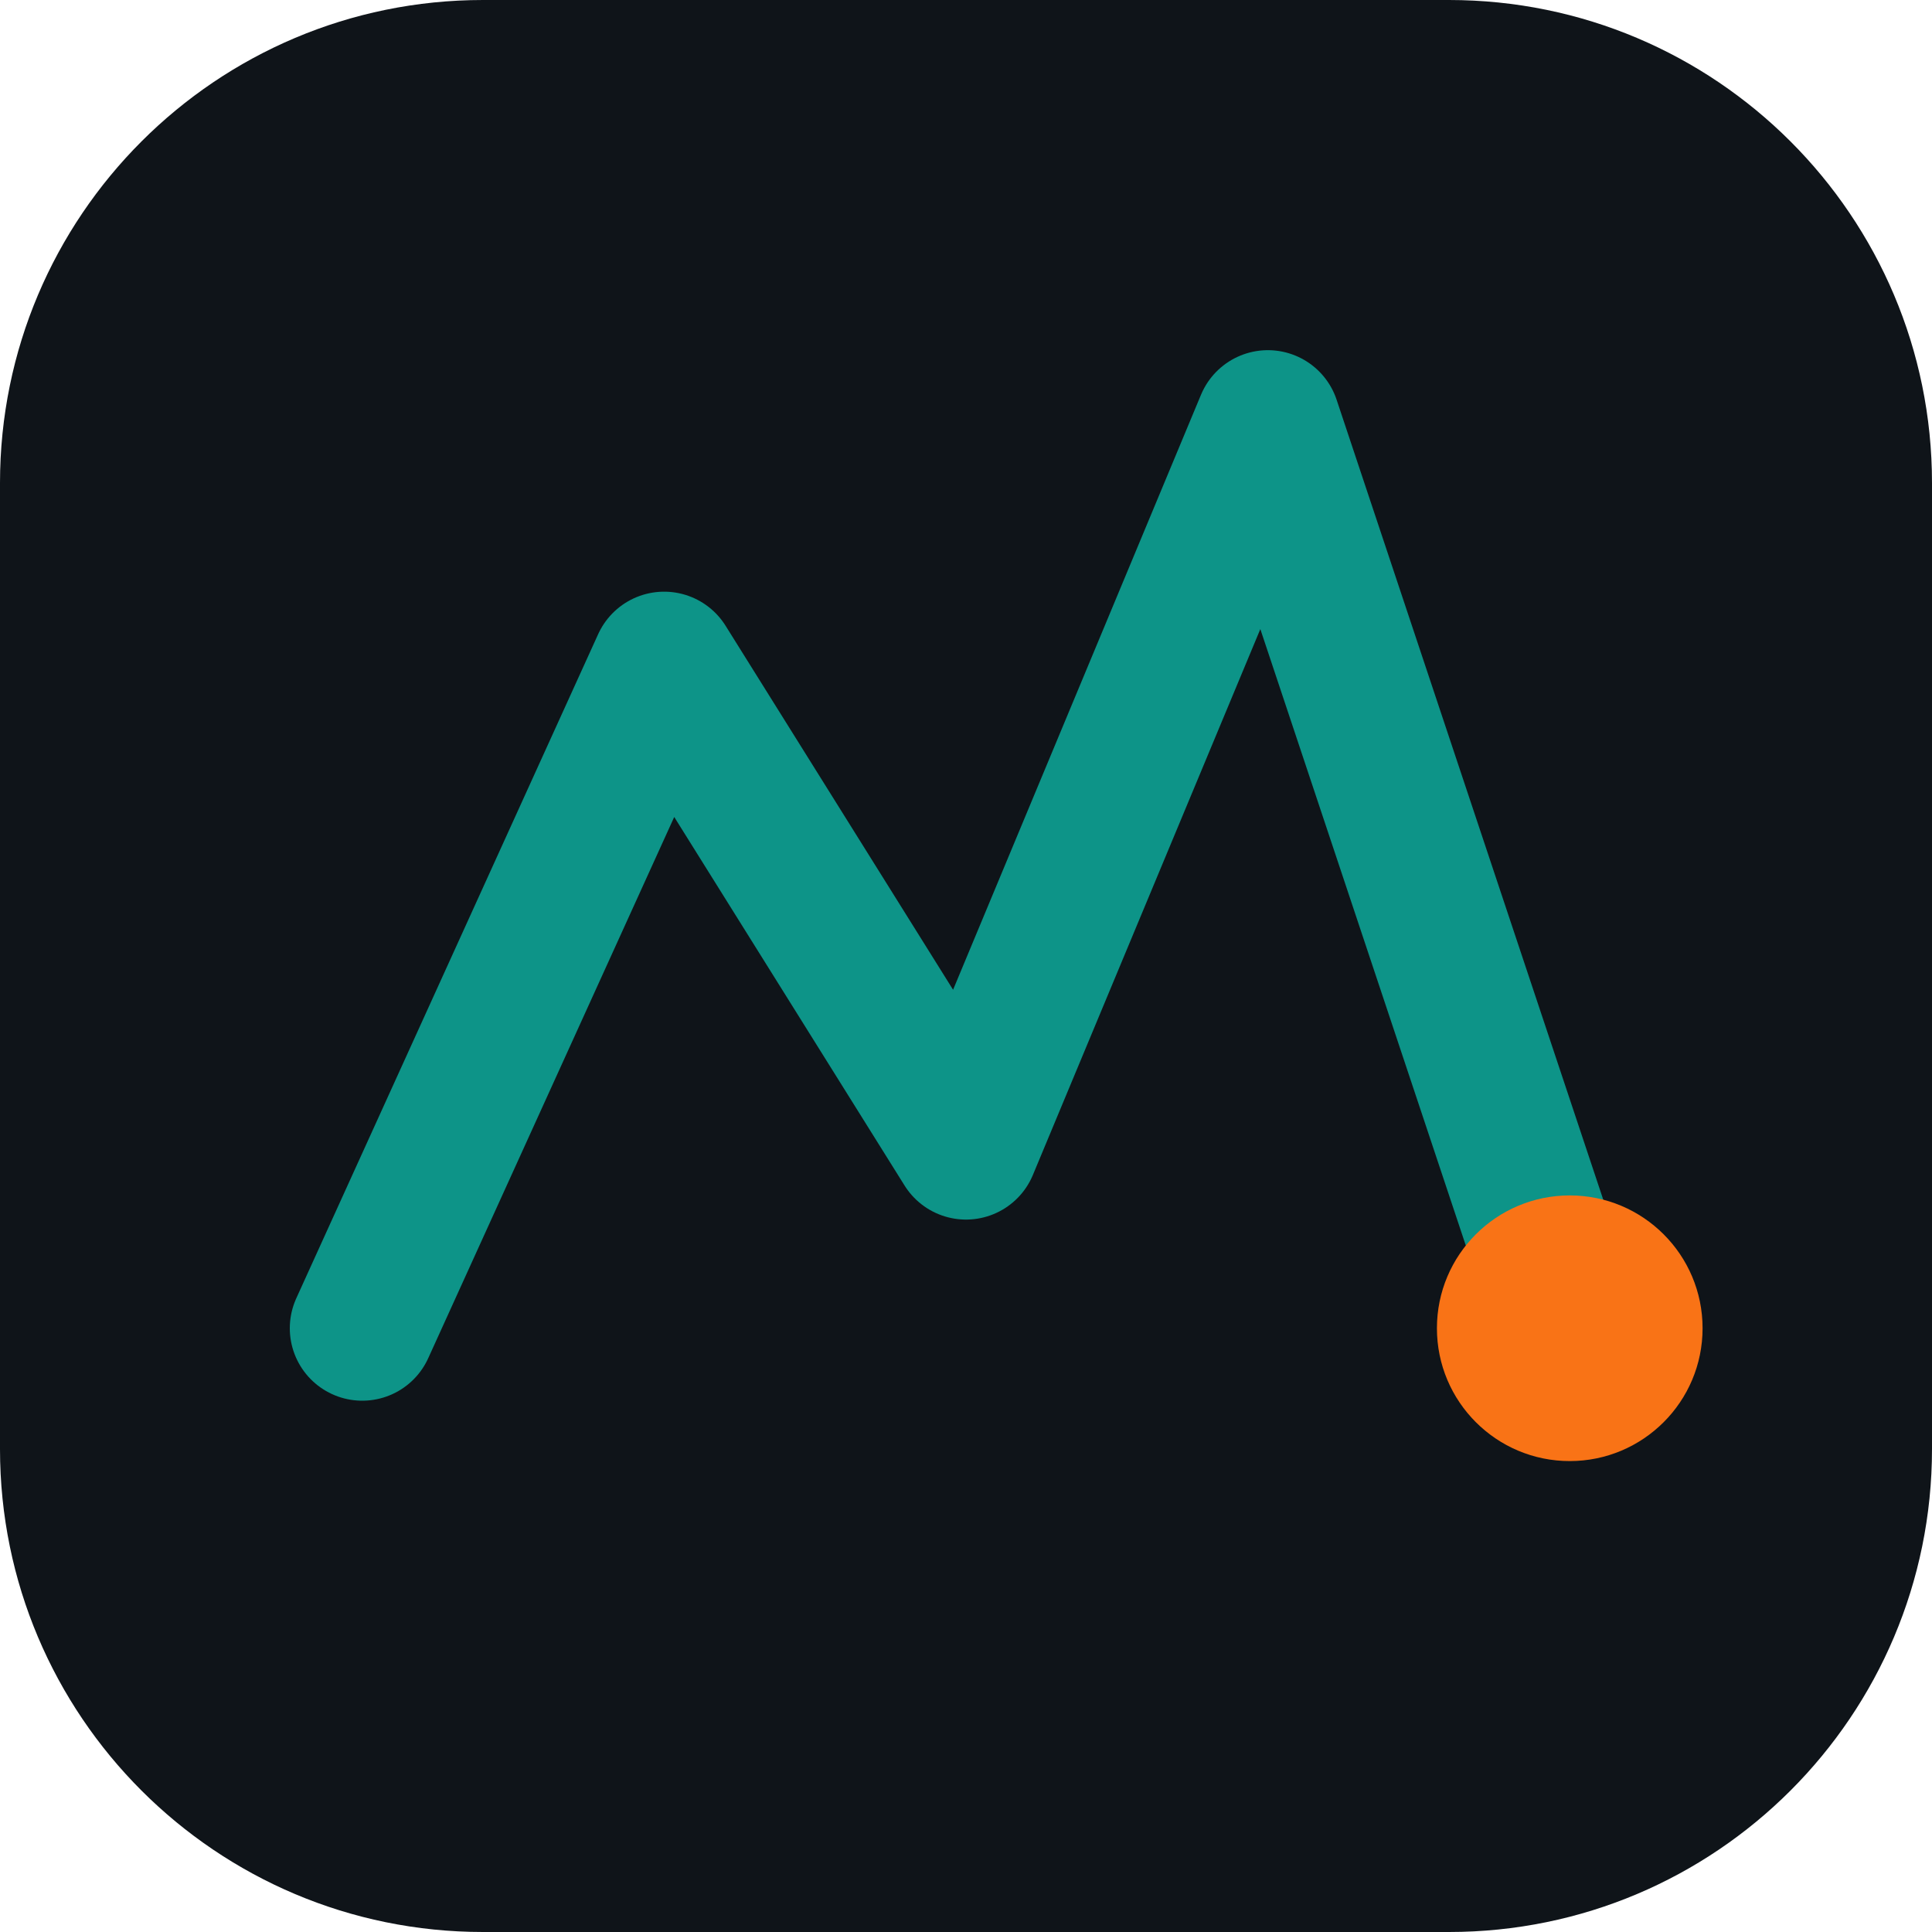
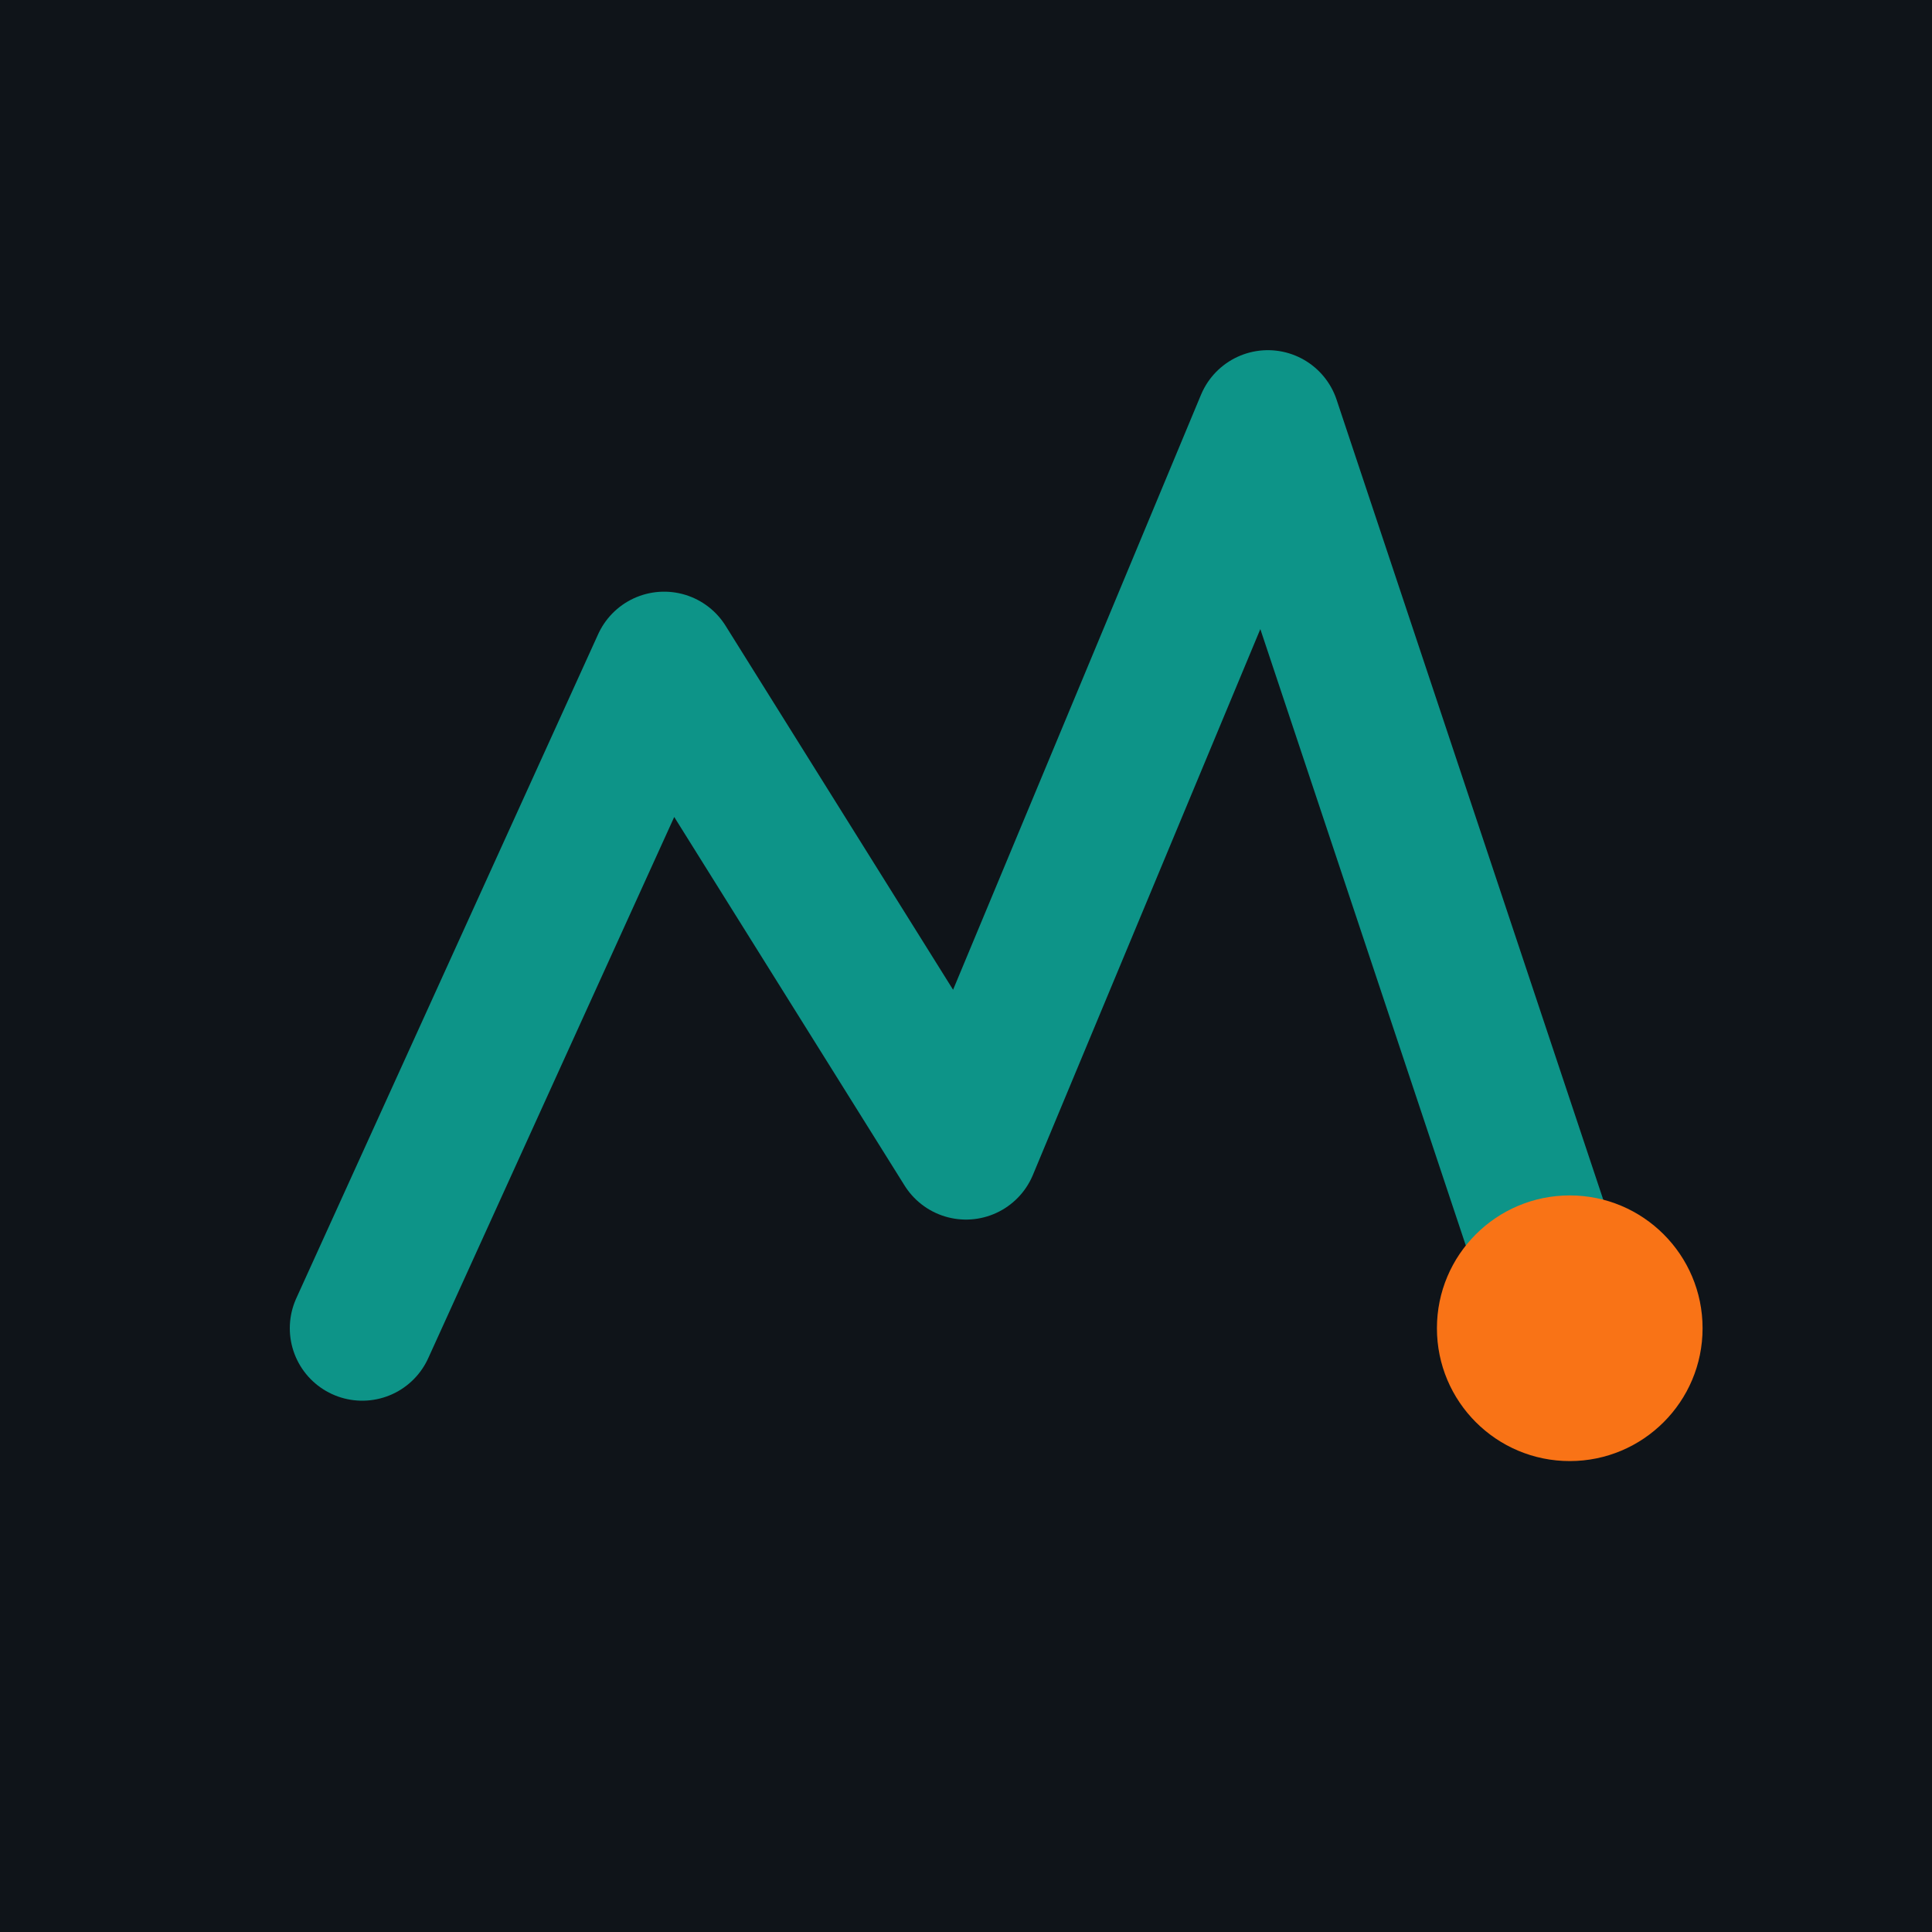
<svg xmlns="http://www.w3.org/2000/svg" viewBox="0 0 32 32" fill="none">
-   <rect width="32" height="32" rx="8" fill="#0f1419" />
+   <rect width="32" height="32" fill="#0f1419" />
  <path d="M6 22 L11 11 L16 19 L21 7 L26 22" stroke="#0d9488" stroke-width="2.4" stroke-linecap="round" stroke-linejoin="round" />
  <circle cx="26" cy="22" r="2.2" fill="#f97316" />
</svg>
